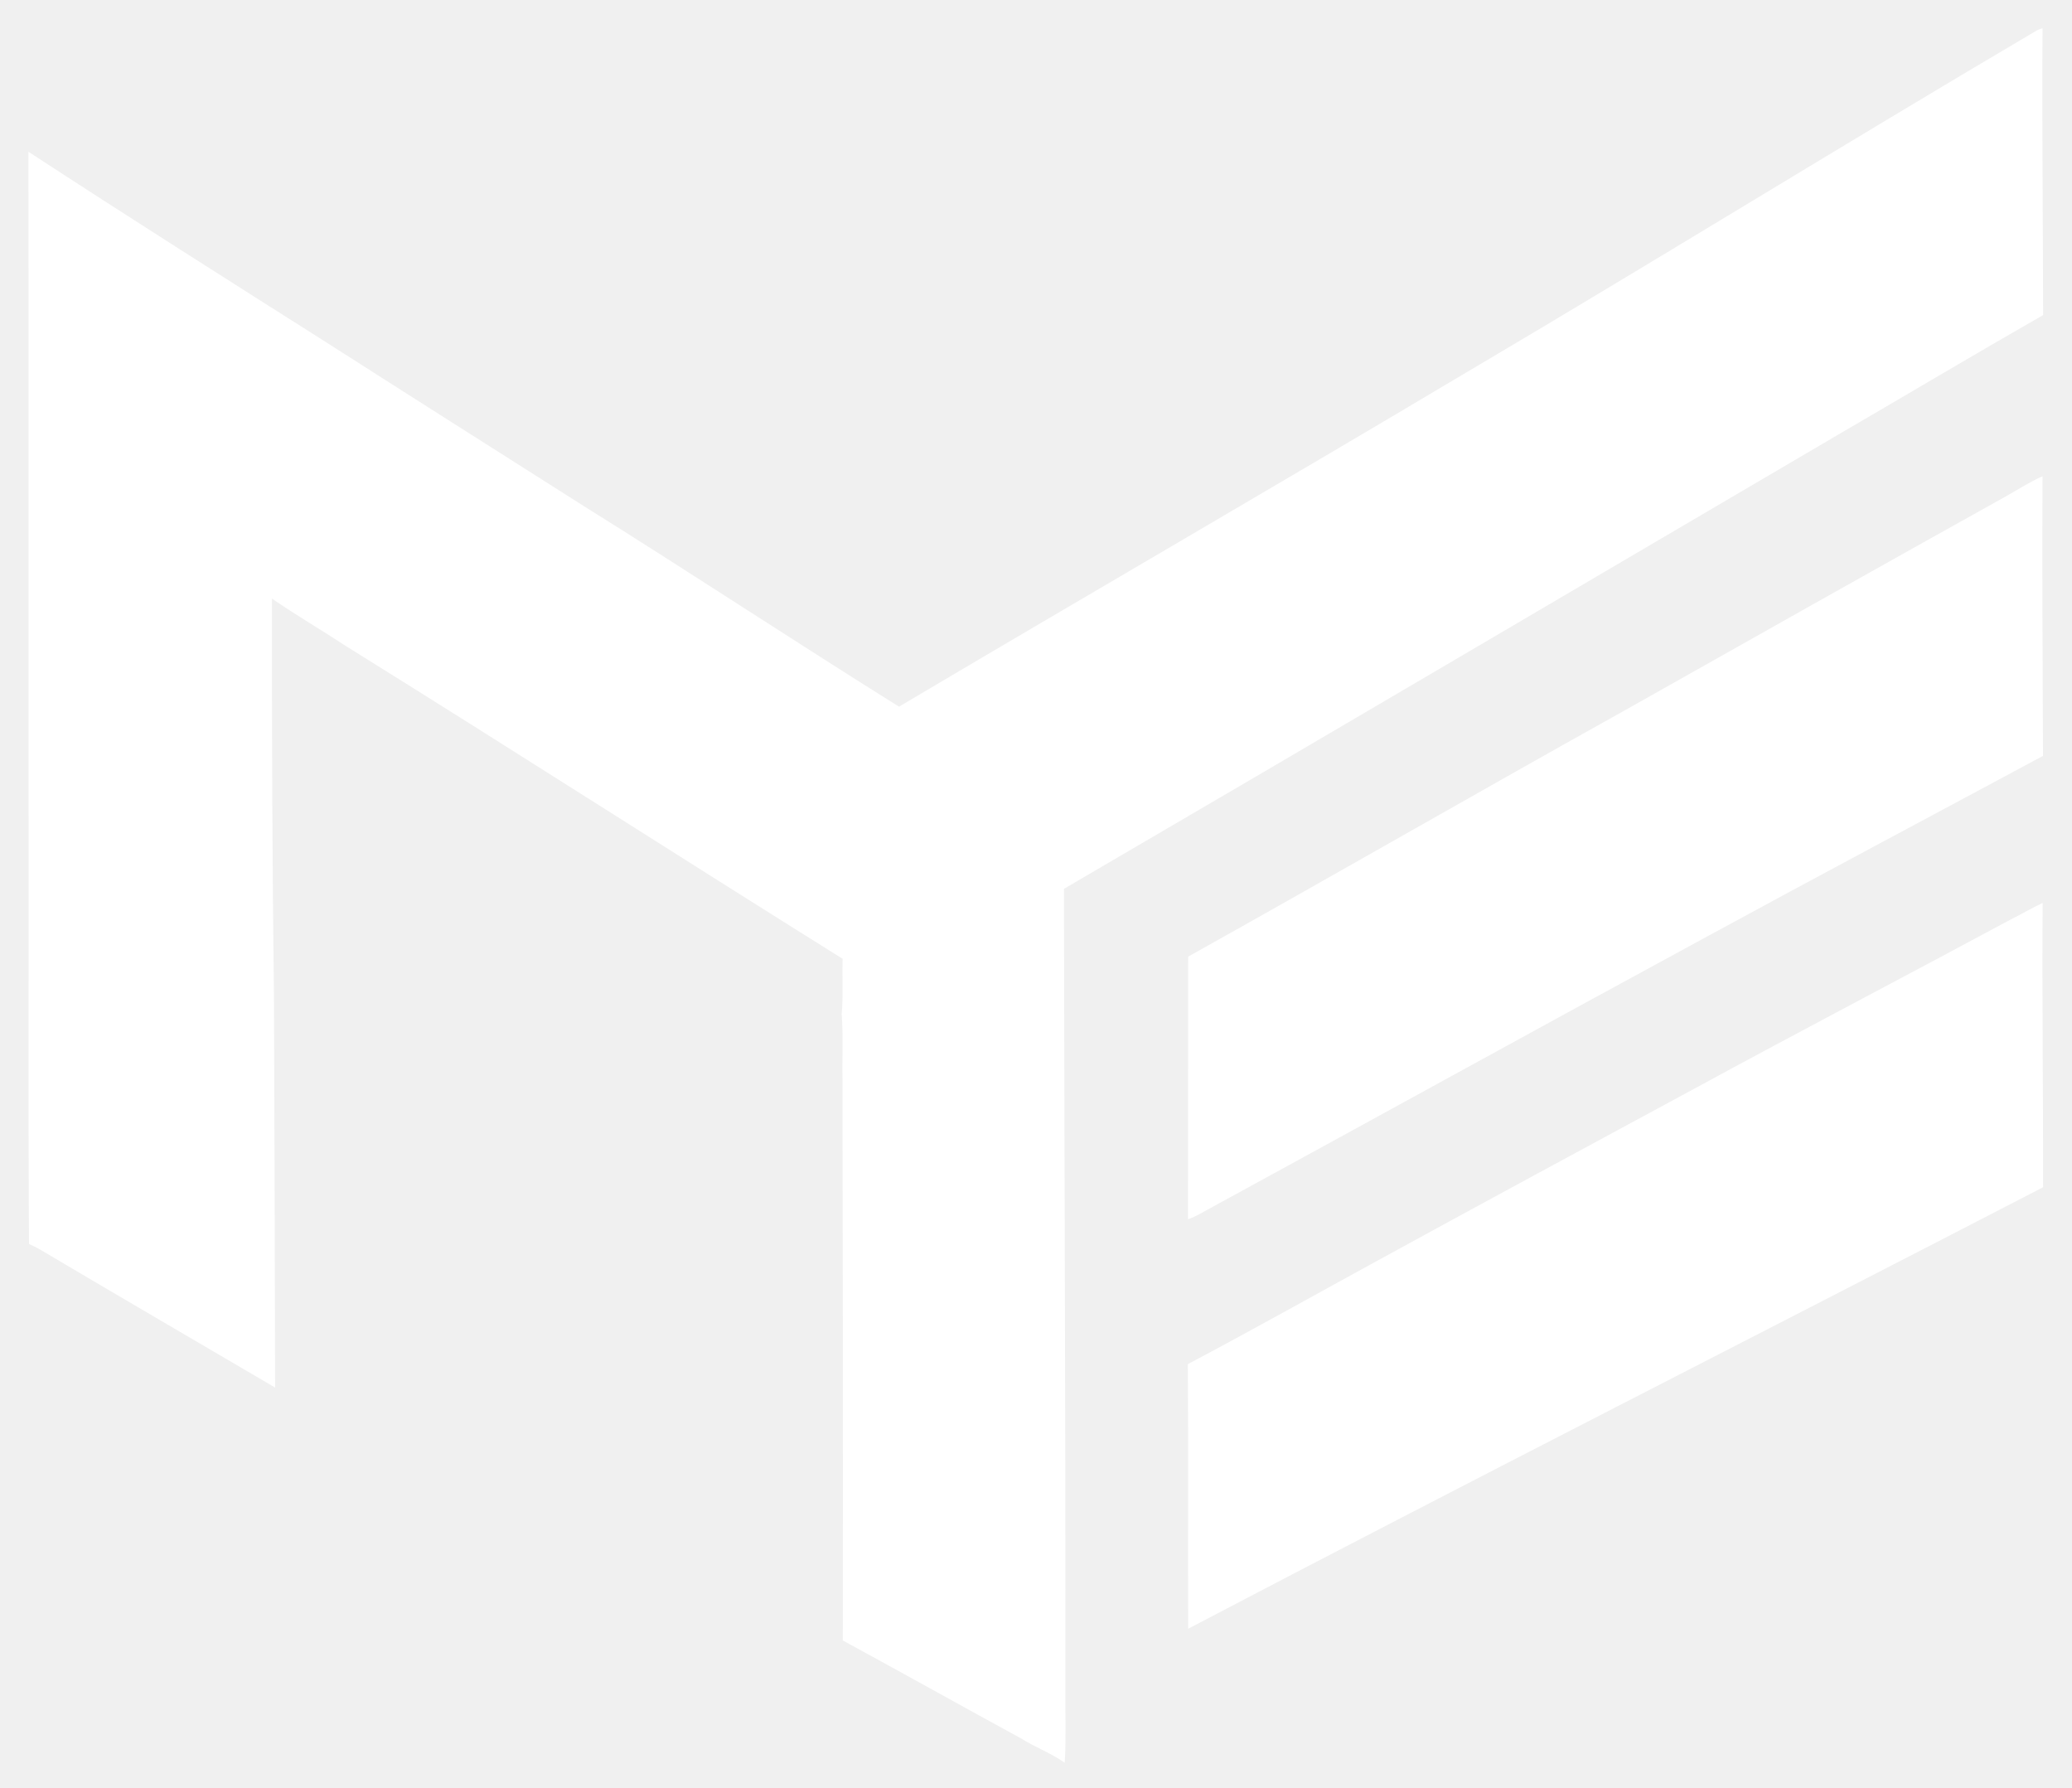
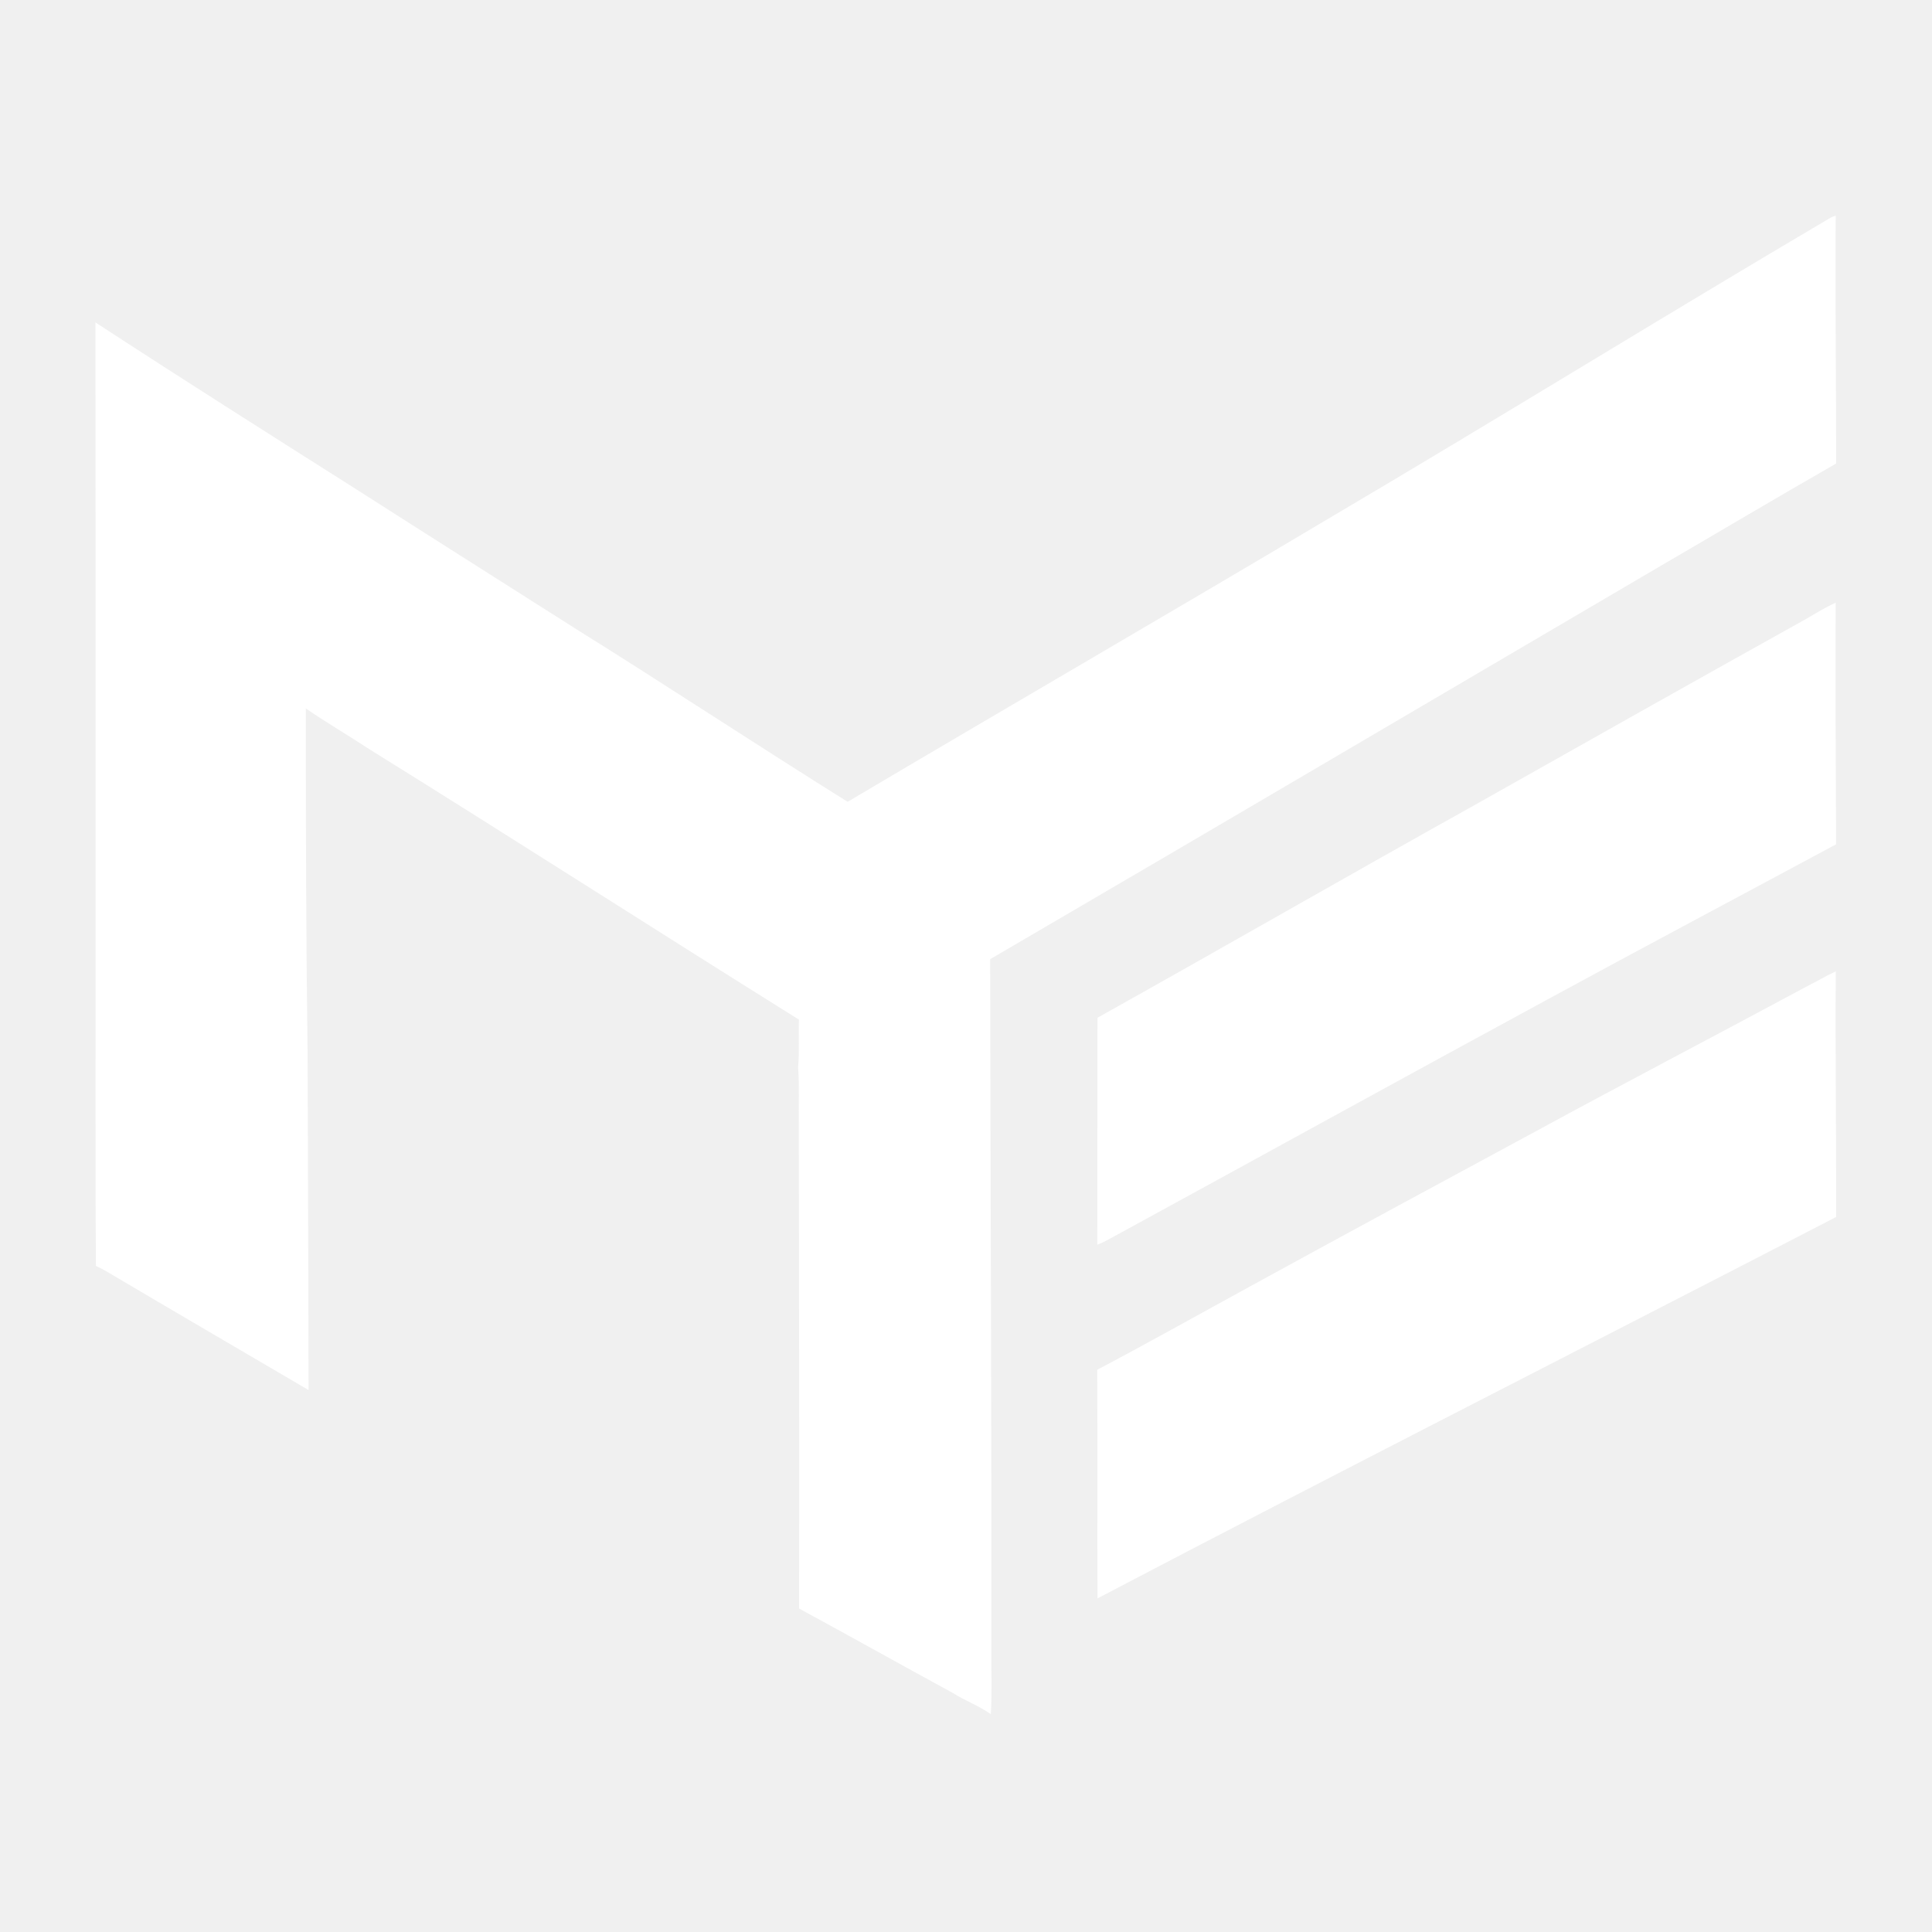
- <svg xmlns="http://www.w3.org/2000/svg" viewBox="248 294 758 654" fill="none">
+ <svg xmlns="http://www.w3.org/2000/svg" viewBox="218 213 818 818" width="1024" height="1024" fill="none">
  <path fill="#ffffff" d="M 993.20 305.09 C 993.84 304.78 994.52 304.52 995.23 304.34 C 994.99 339.31 995.40 374.28 995.43 409.25 C 970.66 423.42 946.14 438.02 921.48 452.38 C 826.72 507.95 732.10 563.75 637.23 619.11 C 637.35 716.73 637.84 814.35 637.76 911.97 C 637.65 920.90 638.07 929.86 637.50 938.77 C 632.48 935.20 626.63 933.09 621.44 929.81 C 599.68 917.98 578.09 905.84 556.32 894.04 C 556.47 825.69 556.28 757.35 556.21 689.01 C 556.05 681.01 556.53 672.98 555.91 665.00 C 556.52 658.26 556.04 651.46 556.26 644.70 C 495.58 606.81 435.40 568.13 374.64 530.37 C 365.66 524.46 356.35 519.05 347.49 512.95 C 347.45 561.28 347.59 609.62 348.22 657.94 C 348.43 705.80 348.54 753.66 348.64 801.53 C 320.03 784.76 291.38 768.04 262.83 751.15 C 261.46 750.35 260.05 749.64 258.61 749.00 C 258.28 696.01 258.56 643.01 258.46 590.01 C 258.42 509.84 258.51 429.67 258.41 349.51 C 295.01 373.40 331.93 396.79 368.86 420.17 C 399.77 439.95 430.80 459.56 461.77 479.24 C 500.36 503.31 538.32 528.39 576.89 552.48 C 645.30 511.94 714.12 472.10 782.45 431.41 C 852.99 389.79 922.65 346.69 993.20 305.09 Z" />
  <path fill="#ffffff" d="M 981.64 475.65 C 986.15 473.14 990.48 470.28 995.22 468.20 C 995.06 502.30 995.26 536.39 995.39 570.48 C 954.65 592.40 913.77 614.08 873.14 636.20 C 810.97 669.92 749.05 704.12 686.96 737.99 C 685.56 738.76 684.13 739.47 682.61 739.96 C 682.64 707.94 682.65 675.93 682.66 643.92 C 735.91 614.16 788.78 583.72 842.06 554.02 C 888.54 527.82 935.02 501.60 981.64 475.65 Z" />
  <path fill="#ffffff" d="M 983.42 630.41 C 987.41 628.45 991.21 626.12 995.26 624.28 C 995.02 658.94 995.49 693.60 995.42 728.26 C 891.23 782.19 786.58 835.26 682.67 889.75 C 682.55 857.49 682.77 825.22 682.55 792.96 C 705.42 780.87 727.97 768.20 750.67 755.80 C 789.70 734.40 828.88 713.27 868.04 692.10 C 906.35 671.25 945.02 651.09 983.42 630.41 Z" />
</svg>
